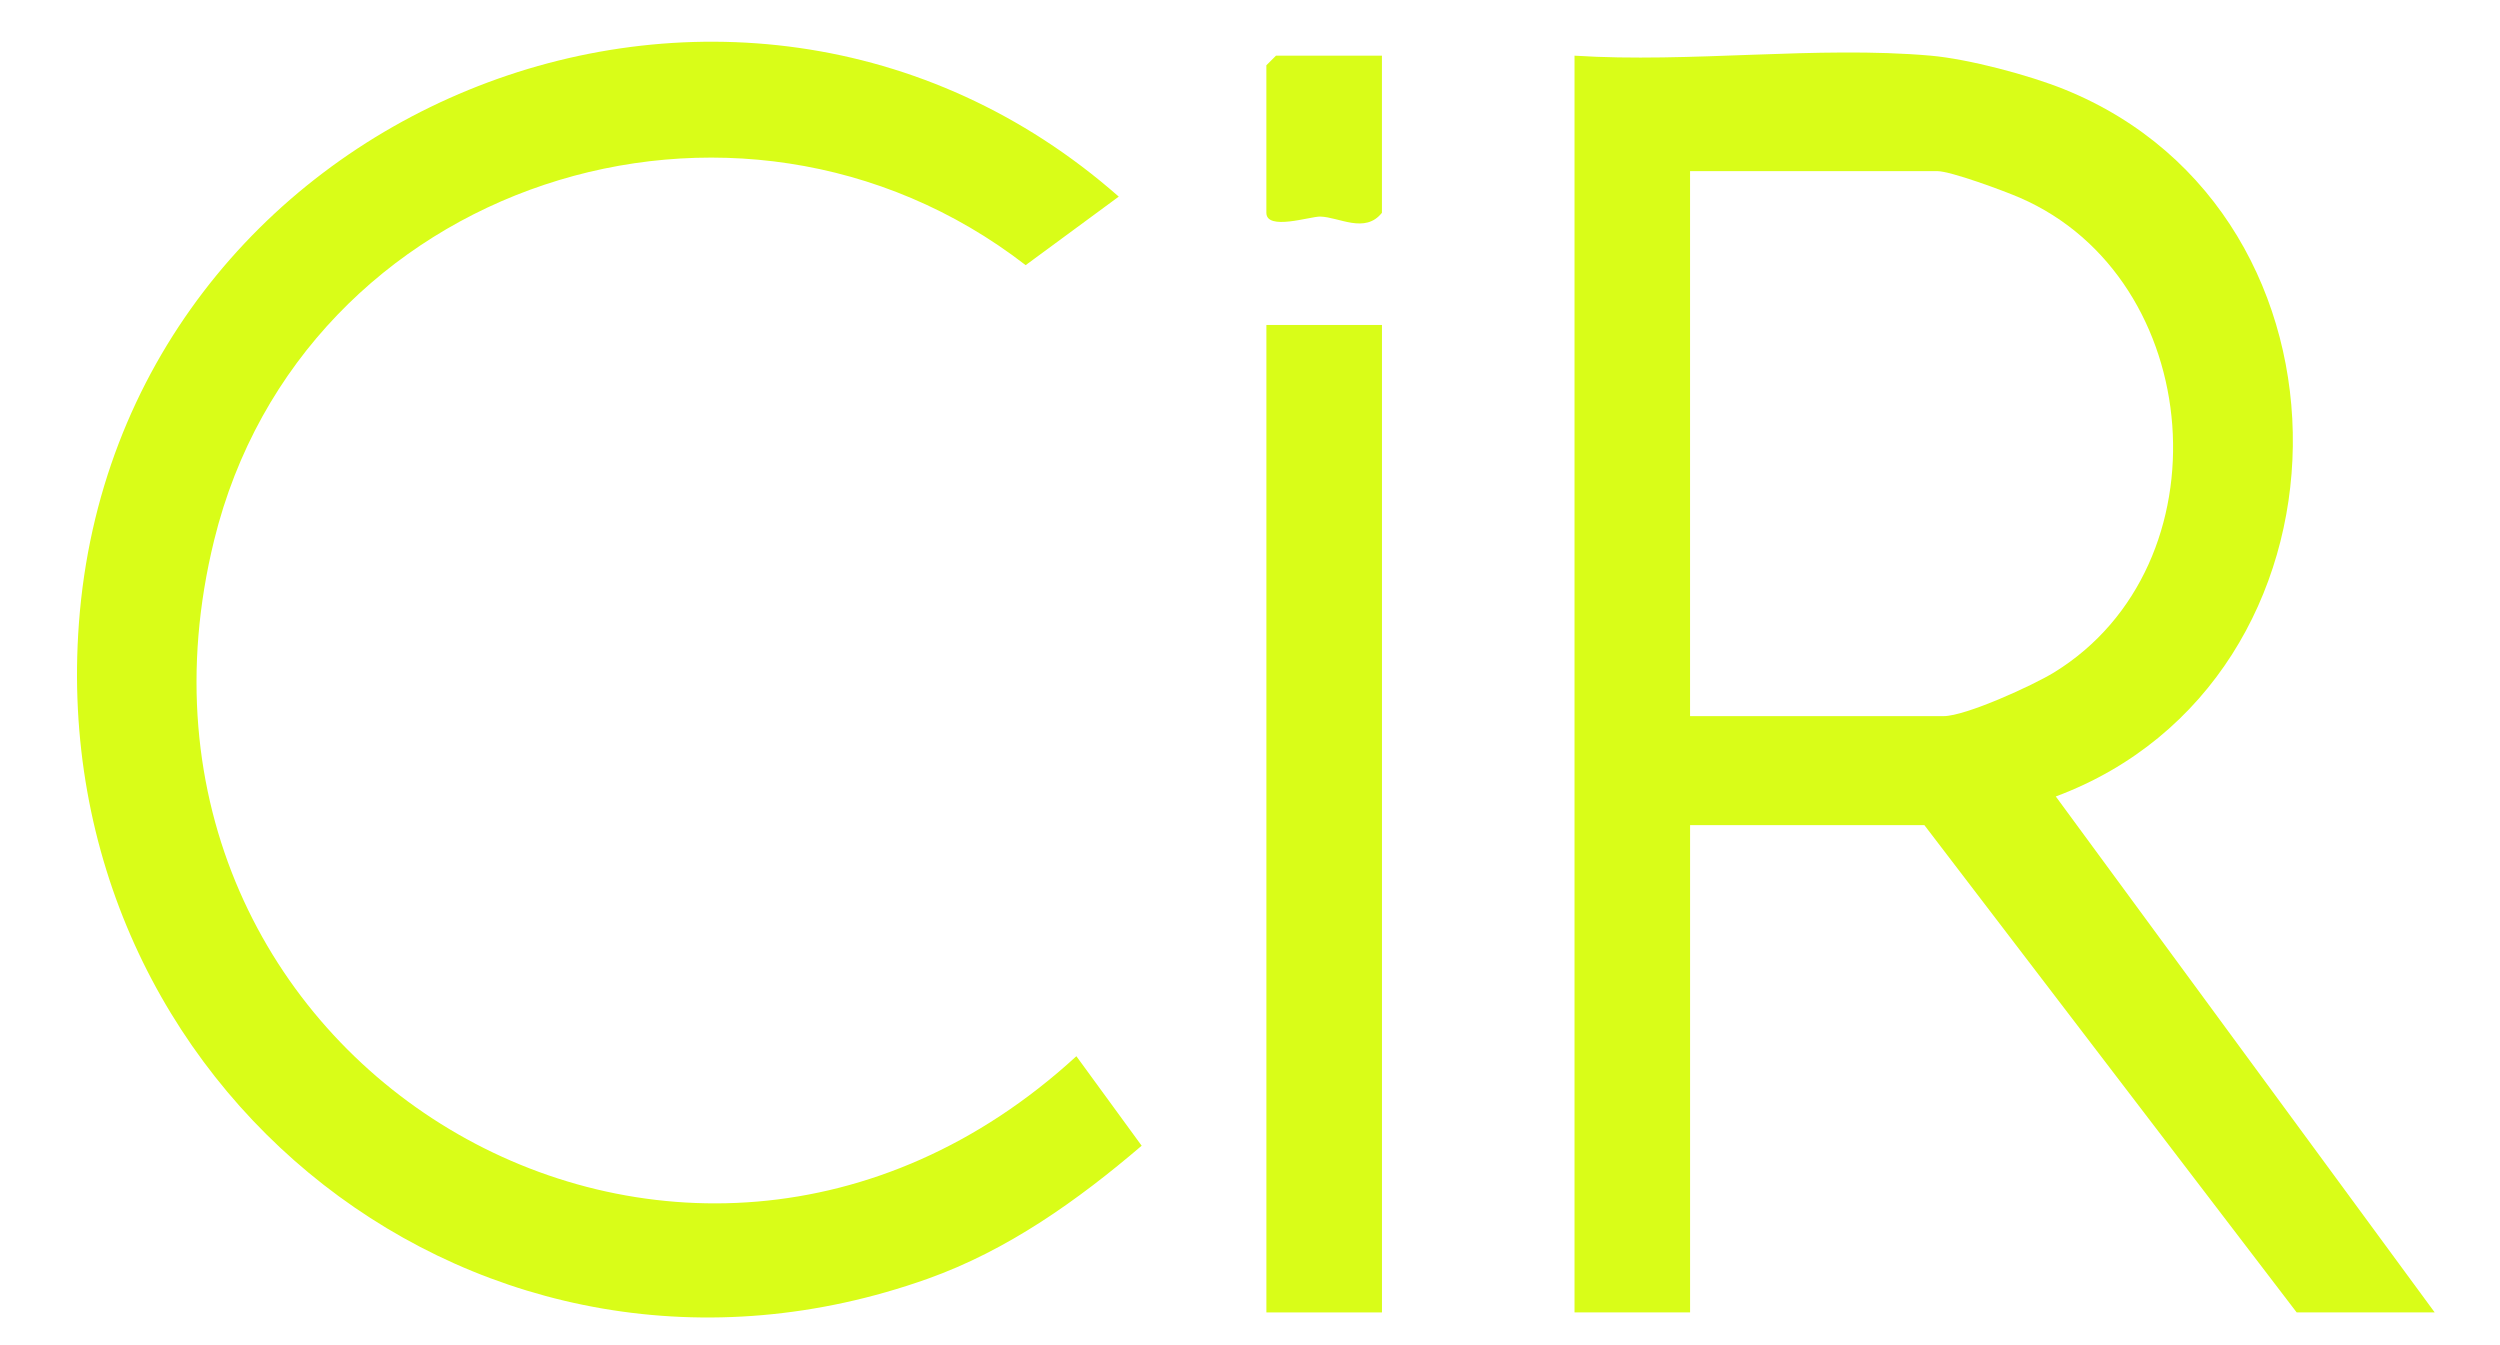
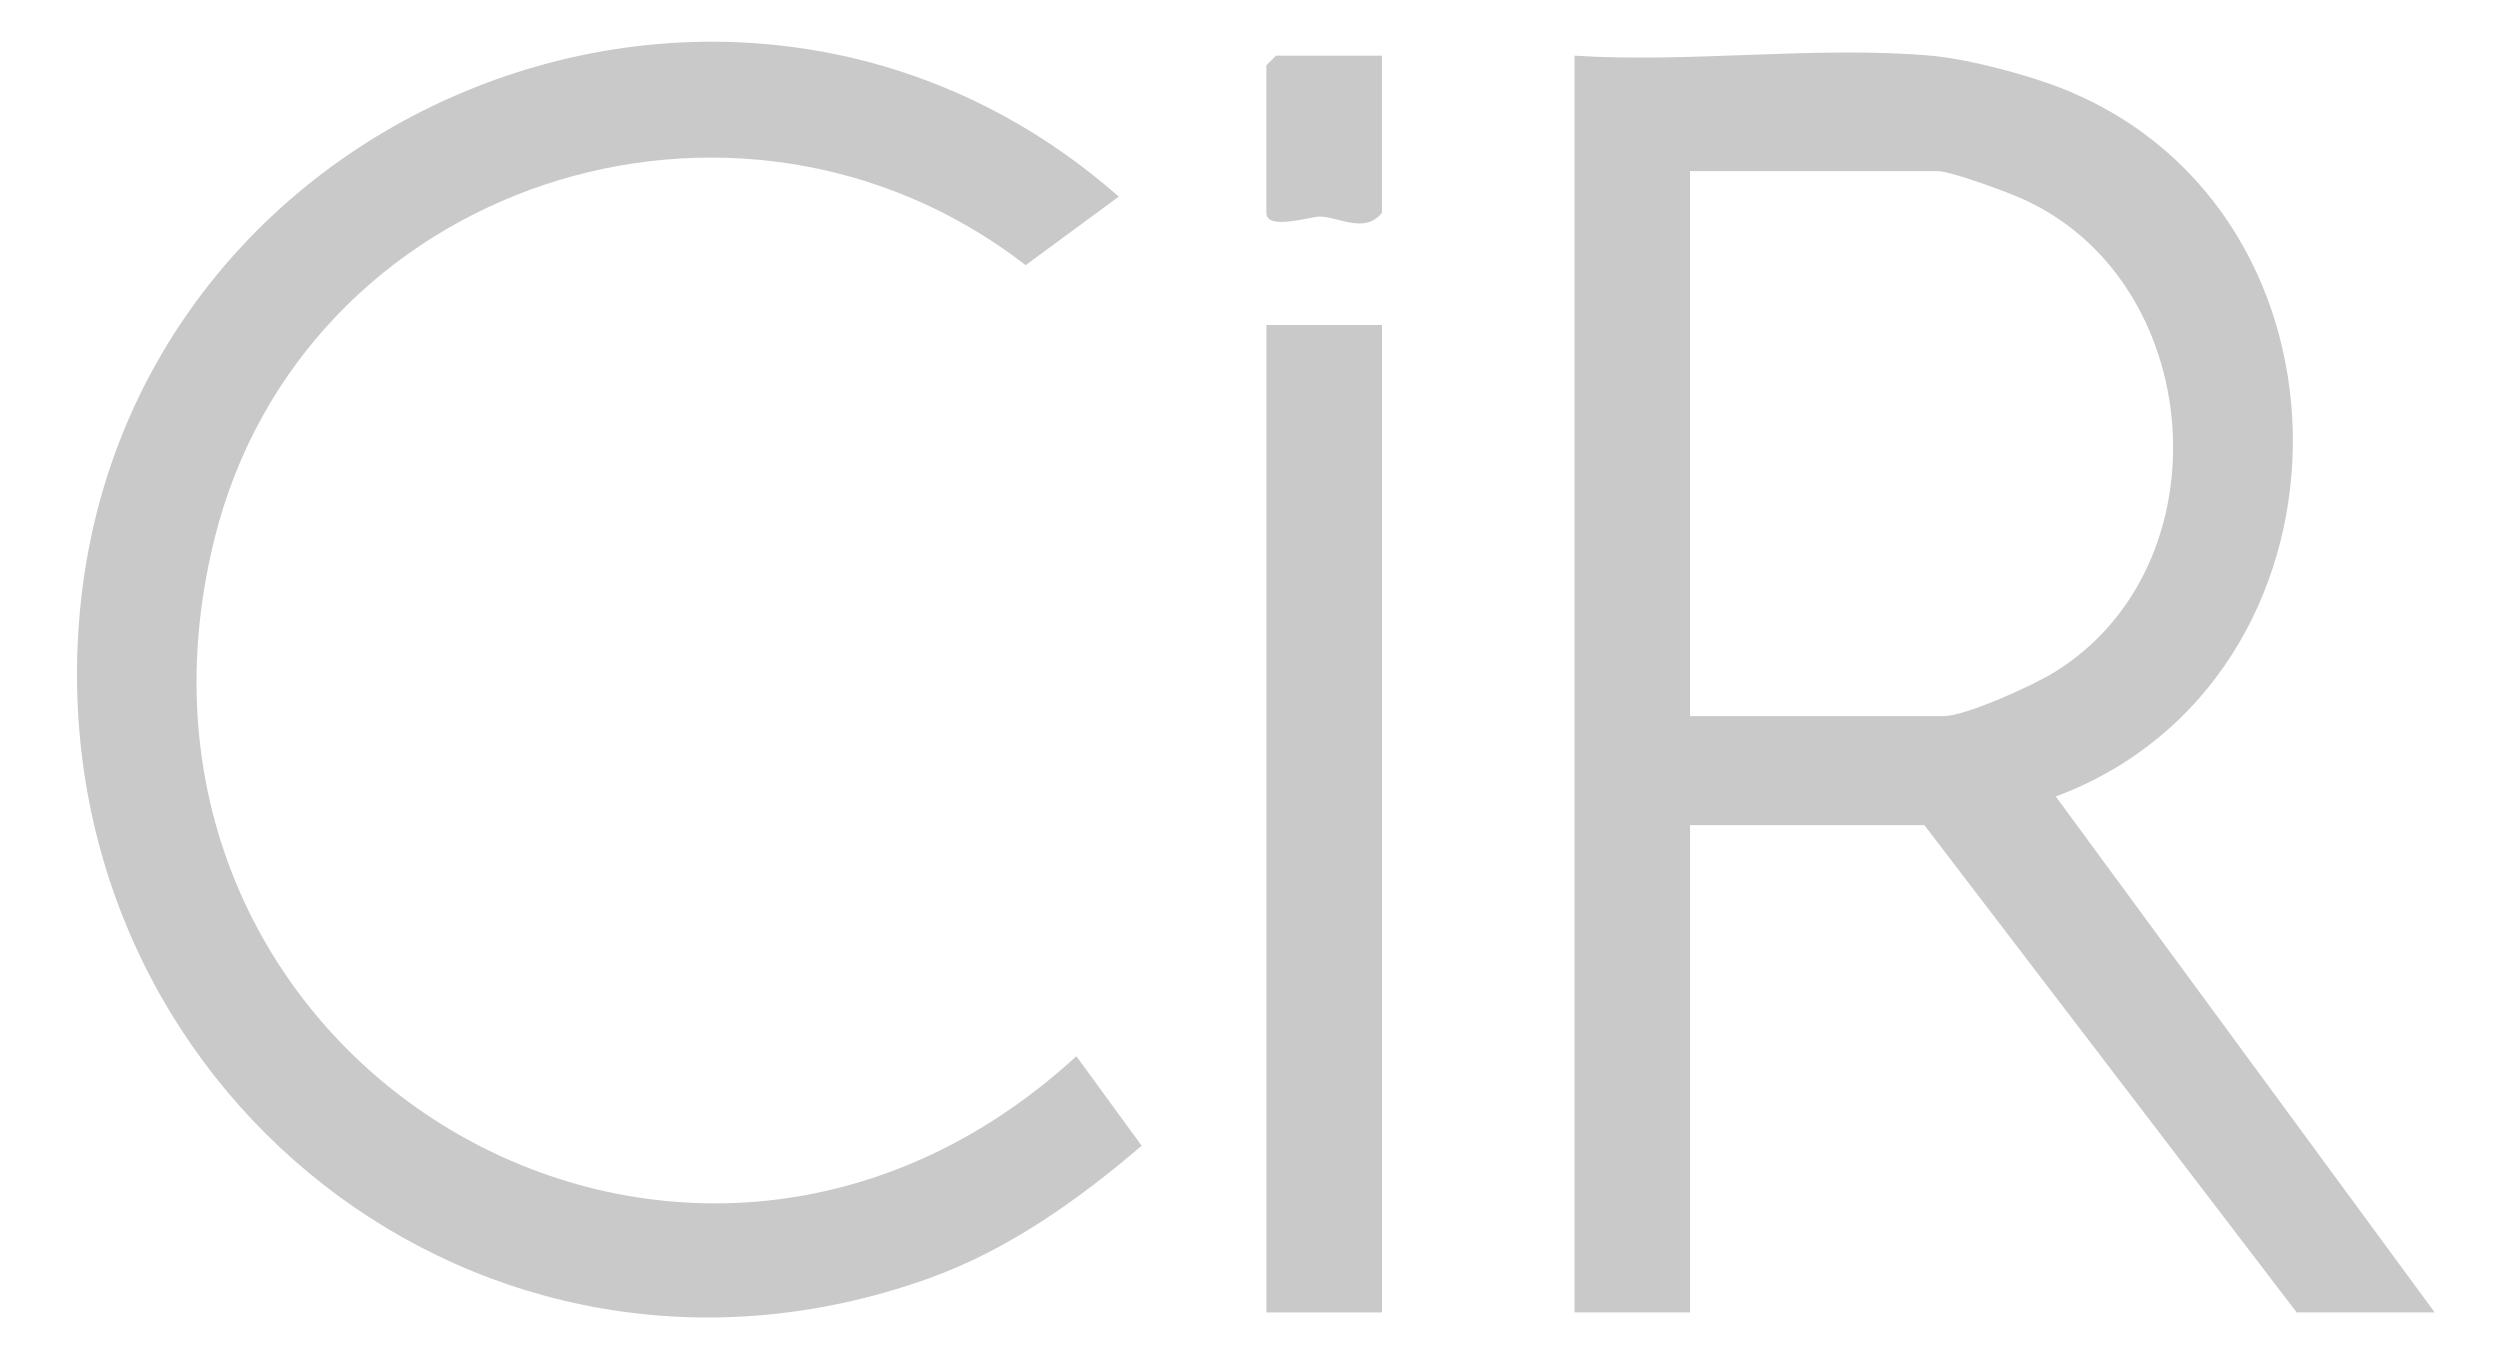
<svg xmlns="http://www.w3.org/2000/svg" width="837" height="450" viewBox="0 0 837 450" fill="none">
-   <path d="M646.43 18.64C658.99 19.75 679.16 25.09 691.05 29.88C794.79 71.69 792.47 227.78 688.28 266.66L815.14 439.4H768.93L644.28 276.25H565.84V439.4H527.15V18.64C565.71 21.14 608.35 15.29 646.43 18.64ZM565.83 239.76H650.72C658.09 239.76 680.62 229.48 687.67 225.15C746.12 189.23 738.66 93.23 676.2 66.18C670.9 63.89 653.11 57.29 648.57 57.29H565.83V239.76Z" fill="#D9FD18" />
-   <path d="M374.56 65.83L343.39 88.77C246.59 13.91 101.09 61.15 71.69 180.88C28.95 354.88 228.16 474.98 360.37 353.62L382.23 383.59C360.84 401.87 337.4 418.58 310.62 428.12C161.71 481.17 14.89 364.38 26.42 208.66C39.17 36.54 245.51 -47.73 374.56 65.83Z" fill="#D9FD18" />
-   <path d="M462.68 108.8H423.99V439.4H462.68V108.8Z" fill="#D9FD18" />
-   <path d="M462.67 18.64V71.24C457.03 78.37 448.31 72.66 442.02 72.51C438.72 72.43 423.98 77.35 423.98 71.24V21.86L427.2 18.64H462.66H462.67Z" fill="#D9FD18" />
+   <path d="M646.43 18.64C658.99 19.75 679.16 25.09 691.05 29.88C794.79 71.69 792.47 227.78 688.28 266.66L815.14 439.4H768.93L644.28 276.25H565.84V439.4H527.15V18.64C565.71 21.14 608.35 15.29 646.43 18.64ZM565.83 239.76H650.72C658.09 239.76 680.62 229.48 687.67 225.15C746.12 189.23 738.66 93.23 676.2 66.18C670.9 63.89 653.11 57.29 648.57 57.29H565.83V239.76Z" fill="#C9C9C9" />
+   <path d="M374.56 65.83L343.39 88.77C246.59 13.91 101.09 61.15 71.69 180.88C28.95 354.88 228.16 474.98 360.37 353.62L382.23 383.59C360.84 401.87 337.4 418.58 310.62 428.12C161.71 481.17 14.89 364.38 26.42 208.66C39.17 36.54 245.51 -47.73 374.56 65.83Z" fill="#C9C9C9" />
+   <path d="M462.68 108.8H423.99V439.4H462.68V108.8Z" fill="#C9C9C9" />
+   <path d="M462.67 18.64V71.24C457.03 78.37 448.31 72.66 442.02 72.51C438.72 72.43 423.98 77.35 423.98 71.24V21.86L427.2 18.64H462.66H462.67Z" fill="#C9C9C9" />
</svg>
